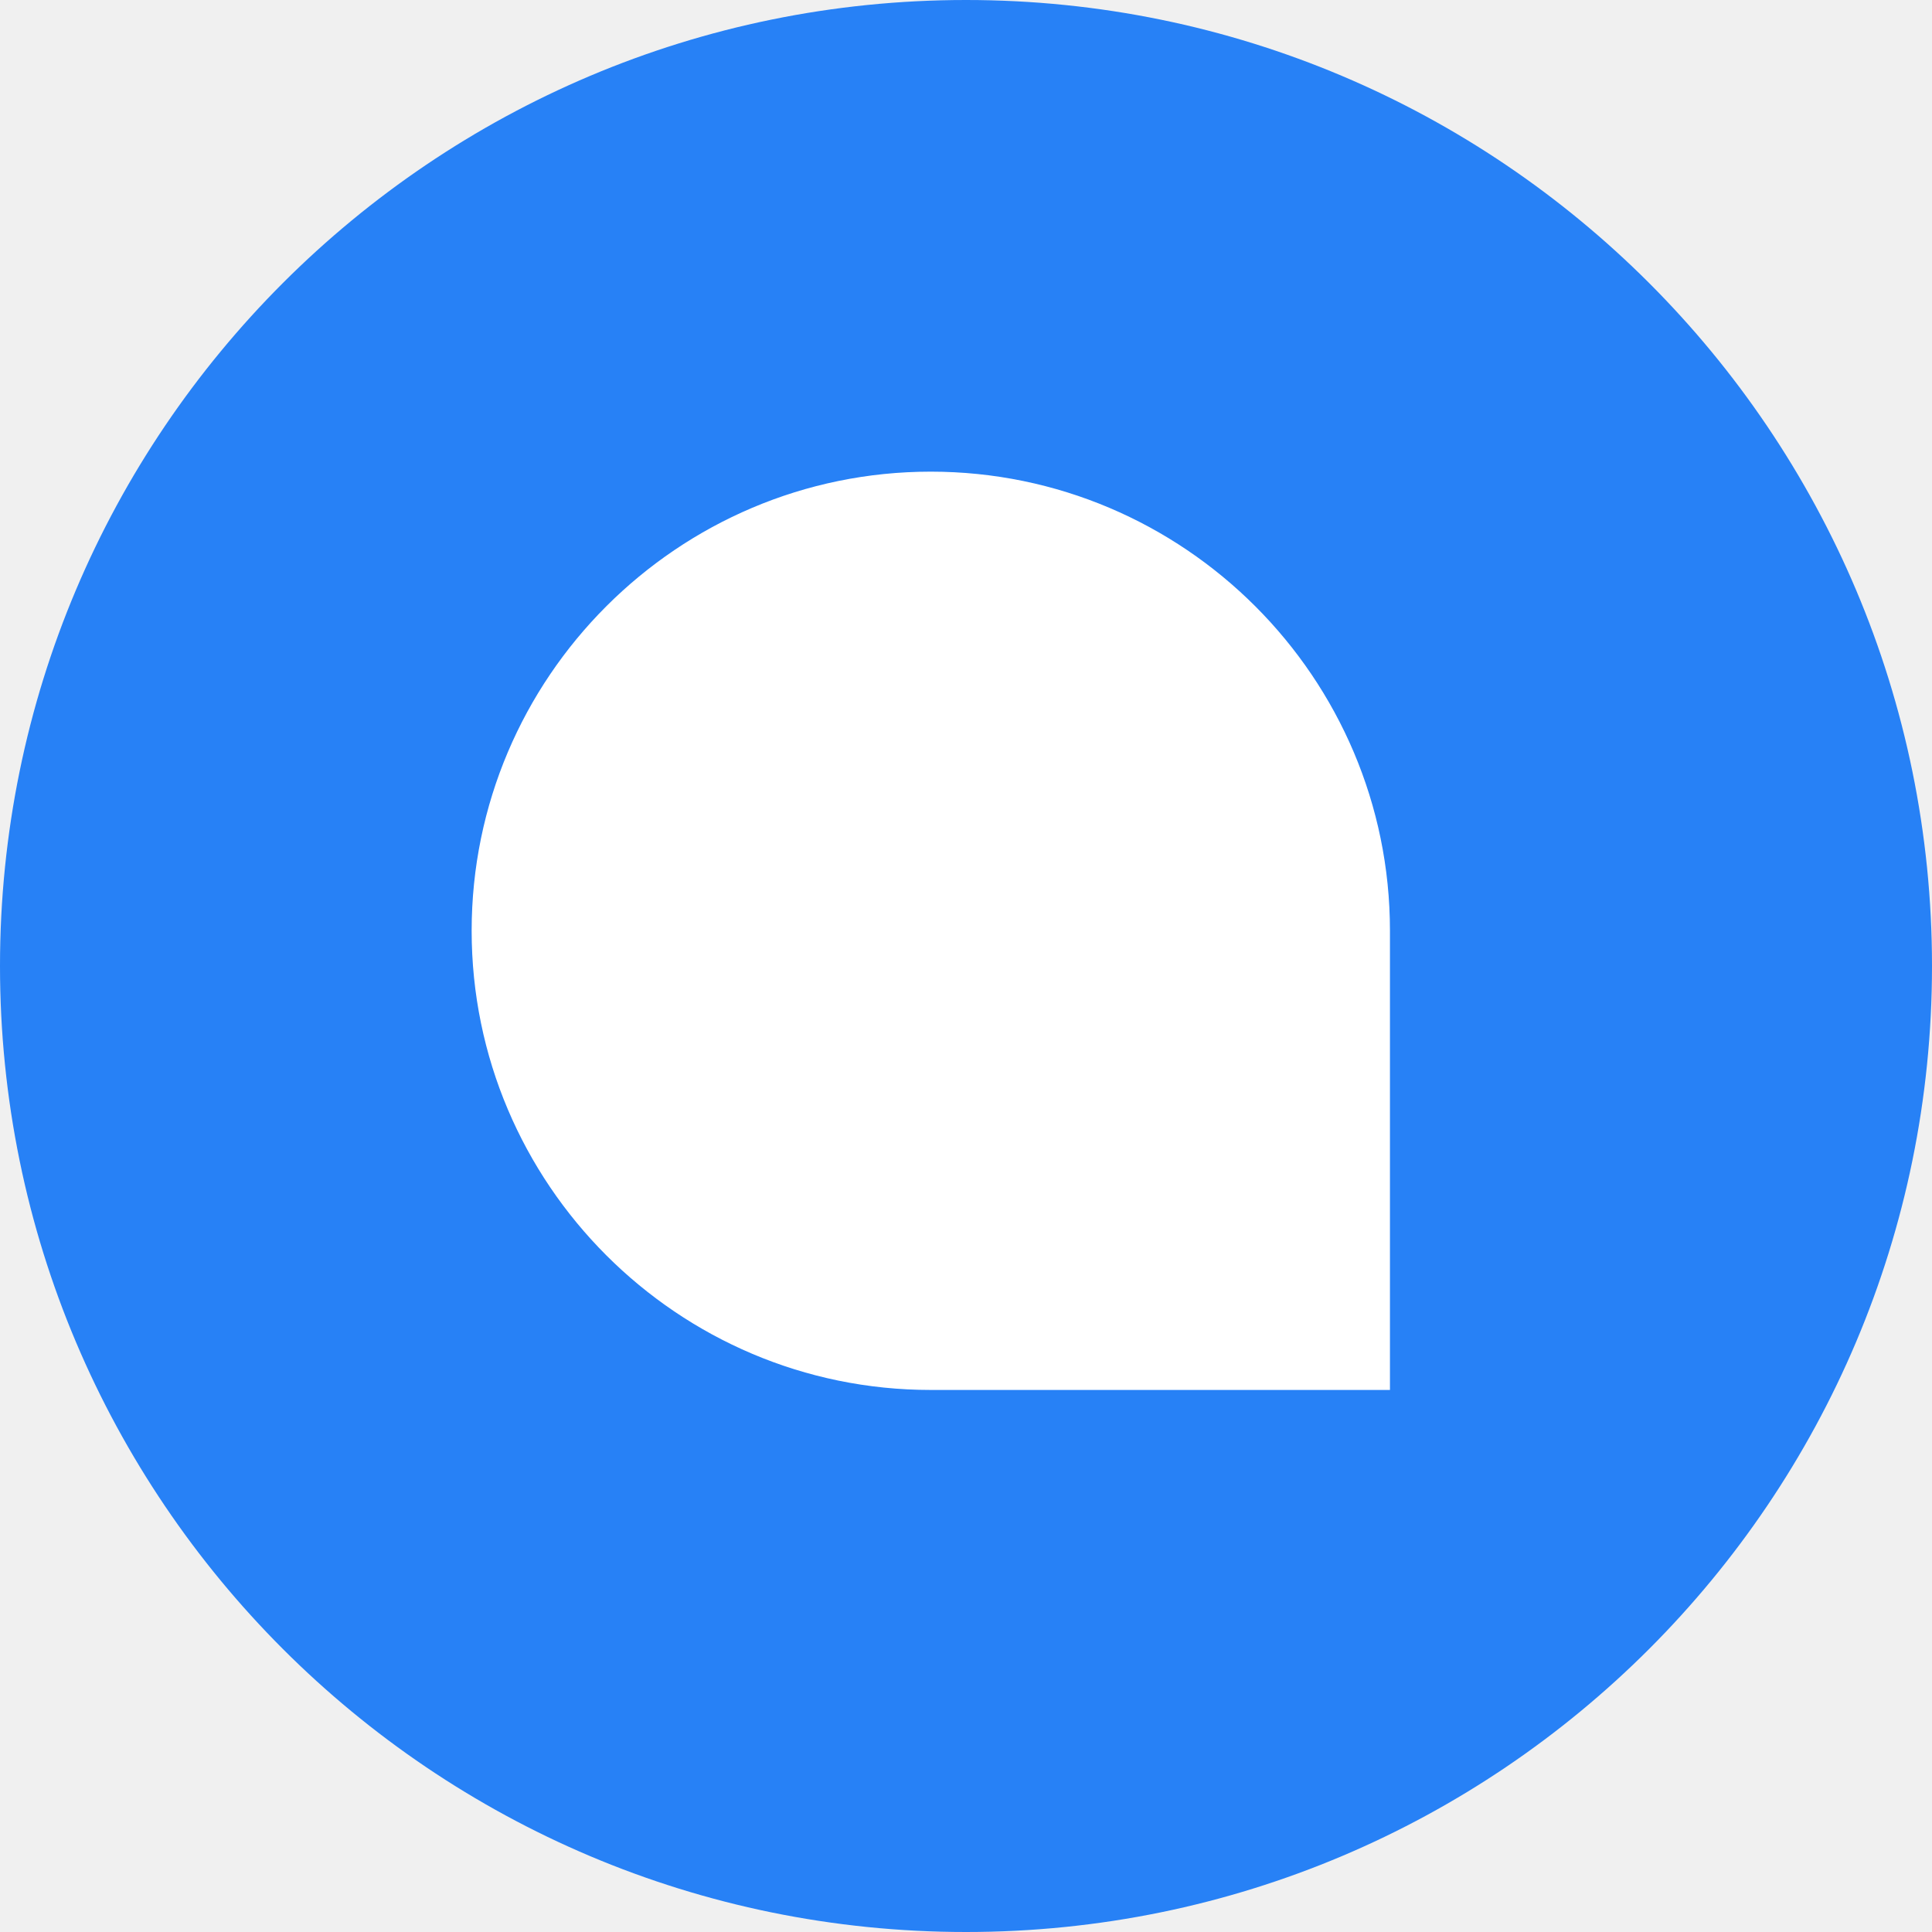
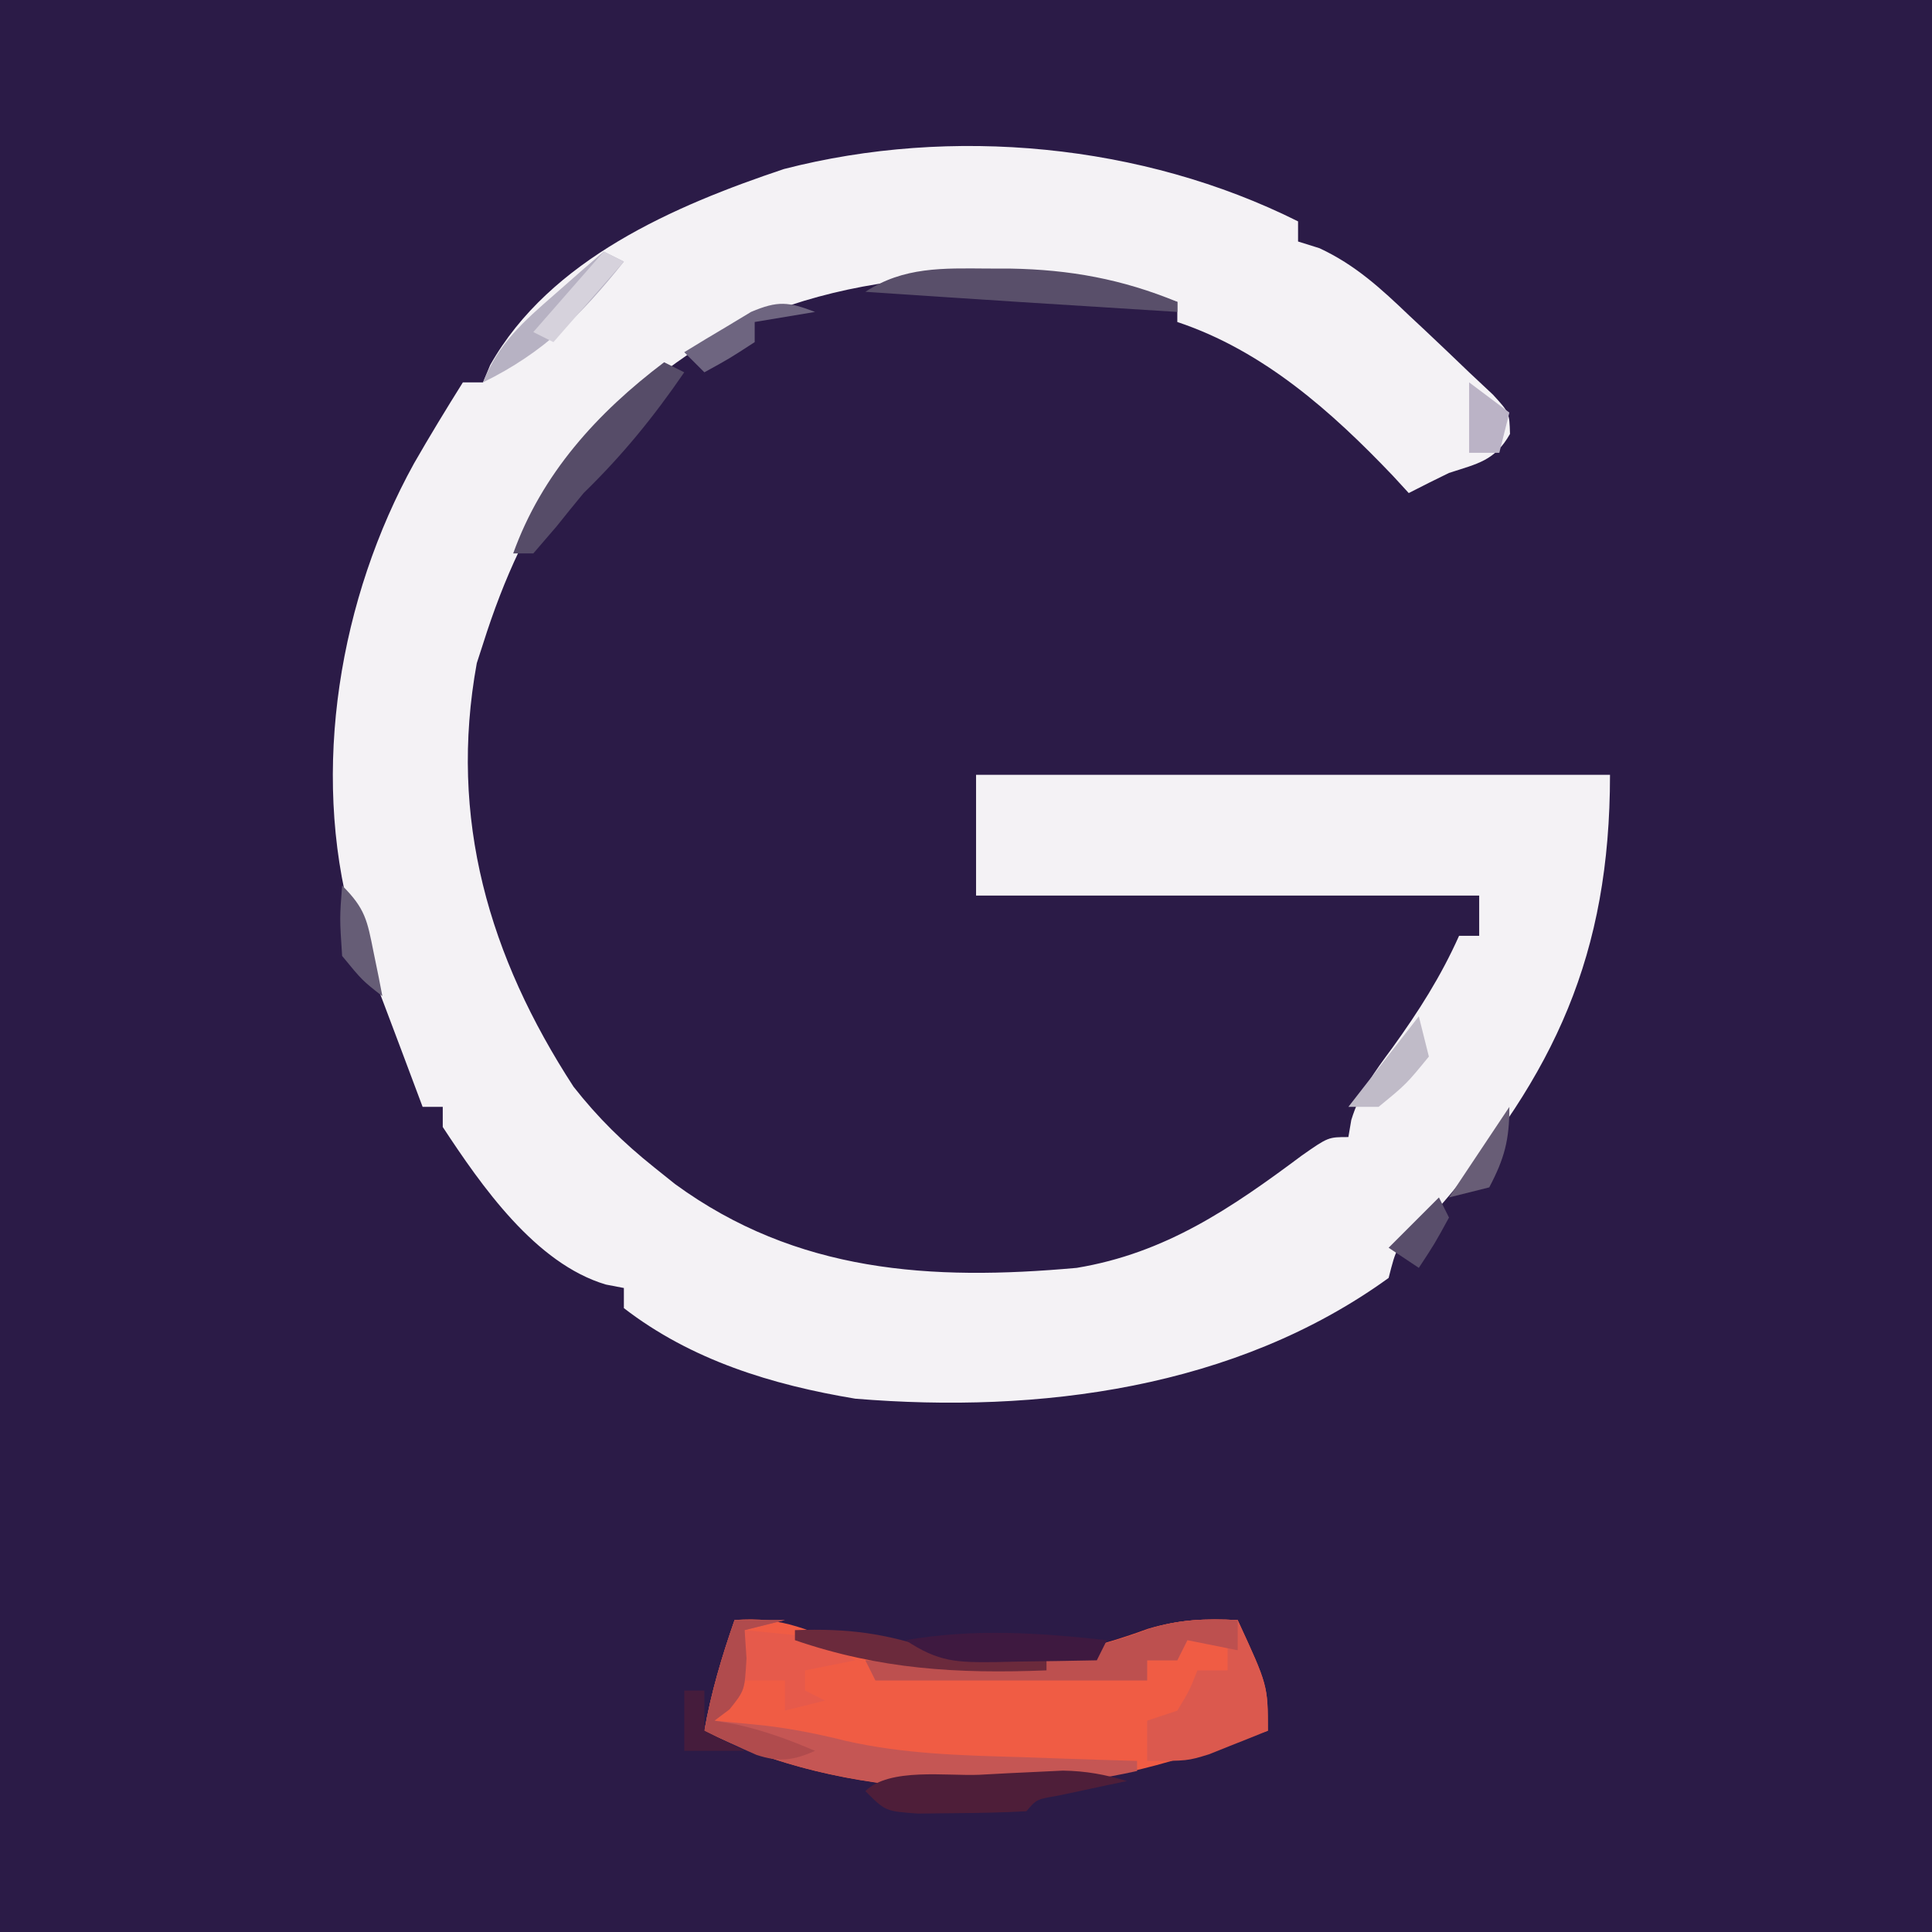
- <svg xmlns="http://www.w3.org/2000/svg" width="16" height="16" viewBox="0 0 16 16" fill="none">
-   <g clip-path="url(#woot-logo-clip-2342424e23u32098)">
-     <path d="M8 16C12.418 16 16 12.418 16 8C16 3.582 12.418 0 8 0C3.582 0 0 3.582 0 8C0 12.418 3.582 16 8 16Z" fill="#2781F6" />
-     <path d="M11.417 11.417H7.708C5.664 11.417 4 9.753 4 7.708C4 5.664 5.664 4 7.708 4C9.753 4 11.417 5.664 11.417 7.708V11.417Z" fill="white" stroke="white" stroke-width="0.188" />
-   </g>
-   <defs>
-     <clipPath id="woot-logo-clip-2342424e23u32098">
-       <rect width="16" height="16" fill="white" />
-     </clipPath>
-   </defs>
+ <svg xmlns="http://www.w3.org/2000/svg" version="1.1" width="192" height="192">
+   <path d="M0 0 C63.36 0 126.72 0 192 0 C192 63.36 192 126.72 192 192 C128.64 192 65.28 192 0 192 C0 128.64 0 65.28 0 0 Z " fill="#2B1B47" transform="translate(0,0)" />
+   <path d="M0 0 C0 0.66 0 1.32 0 2 C0.7 2.219 1.4 2.438 2.121 2.664 C5.692 4.321 8.251 6.687 11.062 9.375 C11.579 9.857 12.095 10.339 12.627 10.836 C14.095 12.213 15.548 13.606 17 15 C17.781 15.732 18.562 16.464 19.367 17.219 C21 19 21 19 21.062 21.125 C19.551 23.792 17.865 24.067 15 25 C13.659 25.652 12.325 26.316 11 27 C10.478 26.432 9.956 25.863 9.418 25.277 C3.311 18.871 -3.464 12.845 -12 10 C-12 9.34 -12 8.68 -12 8 C-26.764 3.937 -45 4.221 -58.609 11.918 C-70.54 19.349 -76.822 28.767 -81 42 C-81.306 42.942 -81.306 42.942 -81.617 43.902 C-84.437 59.355 -80.395 73.091 -72 86 C-69.59 89.069 -67.046 91.569 -64 94 C-63.313 94.55 -62.626 95.101 -61.918 95.668 C-49.82 104.496 -36.484 105.305 -22 104 C-13.174 102.539 -6.638 98.066 0.383 92.828 C3 91 3 91 5 91 C5.095 90.441 5.191 89.881 5.289 89.305 C6.172 86.442 7.598 84.532 9.375 82.125 C11.979 78.511 14.183 75.061 16 71 C16.66 71 17.32 71 18 71 C18 69.68 18 68.36 18 67 C1.5 67 -15 67 -32 67 C-32 63.04 -32 59.08 -32 55 C-11.21 55 9.58 55 31 55 C31 72.85 25.522 84.737 14 98 C13.279 98.695 12.559 99.39 11.816 100.105 C9.774 101.965 9.774 101.965 9 105 C-6.232 116.018 -25.771 118.501 -44 117 C-52.29 115.623 -60.292 113.176 -67 108 C-67 107.34 -67 106.68 -67 106 C-67.888 105.83 -67.888 105.83 -68.793 105.656 C-75.793 103.575 -81.164 95.83 -85 90 C-85 89.34 -85 88.68 -85 88 C-85.66 88 -86.32 88 -87 88 C-87.714 86.096 -88.428 84.193 -89.141 82.289 C-89.69 80.825 -90.242 79.361 -90.797 77.898 C-91.05 77.231 -91.302 76.563 -91.562 75.875 C-91.791 75.274 -92.019 74.674 -92.254 74.055 C-92.5 73.377 -92.746 72.699 -93 72 C-93.352 71.147 -93.704 70.293 -94.066 69.414 C-98.157 54.455 -95.228 37.392 -87.857 24.057 C-86.296 21.333 -84.666 18.661 -83 16 C-82.34 16 -81.68 16 -81 16 C-80.764 15.432 -80.528 14.863 -80.285 14.277 C-74.353 3.765 -61.962 -1.564 -51.09 -5.203 C-34.422 -9.502 -15.465 -7.733 0 0 Z " fill="#F4F2F5" transform="translate(129,22)" />
+   <path d="M0 0 C4.669 -0.424 7.782 1.117 12 3 C21.953 5.488 31.542 4.372 41.062 0.875 C44.186 -0.055 46.759 -0.154 50 0 C53 6.5 53 6.5 53 11 C50.938 11.649 48.876 12.294 46.812 12.938 C45.664 13.297 44.515 13.657 43.332 14.027 C28.642 18.316 10.79 17.895 -3 11 C-2.328 7.194 -1.273 3.648 0 0 Z " fill="#F05C44" transform="translate(73,161)" />
+   <path d="M0 0 C3 6.5 3 6.5 3 11 C1.753 11.508 0.503 12.006 -0.75 12.5 C-1.446 12.778 -2.142 13.057 -2.859 13.344 C-5 14 -5 14 -9 14 C-9 12.68 -9 11.36 -9 10 C-8.01 9.67 -7.02 9.34 -6 9 C-4.791 7 -4.791 7 -4 5 C-3.01 5 -2.02 5 -1 5 C-1 3.68 -1 2.36 -1 1 C-2.975 1.348 -2.975 1.348 -5 2 C-5.33 2.66 -5.66 3.32 -6 4 C-6.99 4 -7.98 4 -9 4 C-9 4.66 -9 5.32 -9 6 C-17.91 6 -26.82 6 -36 6 C-36.33 5.34 -36.66 4.68 -37 4 C-35.277 4.07 -35.277 4.07 -33.52 4.141 C-24.655 4.386 -17.214 4.081 -8.797 0.875 C-5.728 -0.085 -3.196 -0.151 0 0 Z " fill="#DB594E" transform="translate(123,161)" />
+   <path d="M0 0 C1.65 0 3.3 0 5 0 C3.68 0.33 2.36 0.66 1 1 C1.062 1.928 1.124 2.856 1.188 3.812 C1 7 1 7 -0.512 8.699 C-1.003 9.128 -1.494 9.558 -2 10 C-0.701 10.124 0.599 10.248 1.938 10.375 C5.062 10.673 7.994 11.241 11.031 12 C16.836 13.324 22.63 13.453 28.562 13.625 C29.667 13.664 30.771 13.702 31.908 13.742 C34.605 13.836 37.302 13.921 40 14 C40 14.33 40 14.66 40 15 C26.068 18.095 9.853 17.426 -3 11 C-2.328 7.194 -1.273 3.648 0 0 Z " fill="#C55654" transform="translate(73,161)" />
+   <path d="M0 0 C0 0.99 0 1.98 0 3 C-2.475 2.505 -2.475 2.505 -5 2 C-5.33 2.66 -5.66 3.32 -6 4 C-6.99 4 -7.98 4 -9 4 C-9 4.66 -9 5.32 -9 6 C-17.91 6 -26.82 6 -36 6 C-36.33 5.34 -36.66 4.68 -37 4 C-35.277 4.07 -35.277 4.07 -33.52 4.141 C-24.655 4.386 -17.214 4.081 -8.797 0.875 C-5.728 -0.085 -3.196 -0.151 0 0 Z " fill="#BD504F" transform="translate(123,161)" />
+   <path d="M0 0 C0.66 0.33 1.32 0.66 2 1 C-1.059 5.457 -4.118 9.215 -8 13 C-8.906 14.096 -9.801 15.2 -10.688 16.312 C-11.451 17.199 -12.214 18.086 -13 19 C-13.66 19 -14.32 19 -15 19 C-12.152 11.071 -6.645 5.025 0 0 Z " fill="#564C68" transform="translate(66,36)" />
+   <path d="M0 0 C-0.957 0.199 -0.957 0.199 -1.934 0.402 C-3.173 0.667 -3.173 0.667 -4.438 0.938 C-5.261 1.112 -6.085 1.286 -6.934 1.465 C-8.977 1.808 -8.977 1.808 -10 3 C-12.31 3.126 -14.624 3.176 -16.938 3.188 C-18.205 3.202 -19.472 3.216 -20.777 3.23 C-24 3 -24 3 -26 1 C-23.633 -1.367 -17.882 -0.481 -14.688 -0.625 C-13.724 -0.677 -12.76 -0.728 -11.768 -0.781 C-10.838 -0.825 -9.907 -0.869 -8.949 -0.914 C-8.097 -0.955 -7.244 -0.996 -6.366 -1.038 C-4.071 -1.001 -2.191 -0.655 0 0 Z " fill="#4E1E39" transform="translate(112,177)" />
+   <path d="M0 0 C0.755 0.001 1.509 0.003 2.287 0.004 C8.179 0.105 13.398 1.052 18.875 3.312 C18.875 3.643 18.875 3.973 18.875 4.312 C8.54 3.674 -1.793 3.01 -12.125 2.312 C-8.319 -0.188 -4.395 -0.031 0 0 Z " fill="#594F6A" transform="translate(98.125,26.6875)" />
+   <path d="M0 0 C1.258 0.124 2.516 0.247 3.812 0.375 C4.874 0.479 4.874 0.479 5.957 0.586 C8 1 8 1 11 3 C9.35 3.33 7.7 3.66 6 4 C6 4.66 6 5.32 6 6 C6.66 6.33 7.32 6.66 8 7 C6.68 7.33 5.36 7.66 4 8 C4 7.01 4 6.02 4 5 C2.68 5 1.36 5 0 5 C0 3.35 0 1.7 0 0 Z " fill="#E65A4B" transform="translate(74,162)" />
+   <path d="M0 0 C0.66 0.33 1.32 0.66 2 1 C-2.21 6.272 -5.914 10.019 -12 13 C-10.45 9.116 -7.995 6.97 -4.875 4.25 C-3.965 3.451 -3.055 2.652 -2.117 1.828 C-1.069 0.923 -1.069 0.923 0 0 Z " fill="#B7B2C3" transform="translate(60,25)" />
+   <path d="M0 0 C5.35 -0.184 8.909 0.303 14 2 C17.658 2.462 21.322 2.751 25 3 C25 3.33 25 3.66 25 4 C16.115 4.35 8.442 3.895 0 1 C0 0.67 0 0.34 0 0 Z " fill="#6B2A3C" transform="translate(79,162)" />
+   <path d="M0 0 C1.65 0 3.3 0 5 0 C3.68 0.33 2.36 0.66 1 1 C1.062 1.928 1.124 2.856 1.188 3.812 C1 7 1 7 -0.5 8.875 C-1.242 9.432 -1.242 9.432 -2 10 C-1.278 10.124 -0.556 10.248 0.188 10.375 C2.957 10.99 5.397 11.884 8 13 C5.83 13.955 4.437 14.144 2.176 13.398 C0.432 12.641 -1.286 11.824 -3 11 C-2.328 7.194 -1.273 3.648 0 0 Z " fill="#B04B4D" transform="translate(73,161)" />
+   <path d="M0 0 C-0.33 0.66 -0.66 1.32 -1 2 C-3.604 2.054 -6.208 2.094 -8.812 2.125 C-9.55 2.142 -10.288 2.159 -11.049 2.176 C-14.912 2.211 -16.709 2.194 -20 0 C-13.169 -1.182 -6.874 -0.745 0 0 Z " fill="#3E1940" transform="translate(110,163)" />
+   <path d="M0 0 C-1.98 0.33 -3.96 0.66 -6 1 C-6 1.66 -6 2.32 -6 3 C-8.5 4.625 -8.5 4.625 -11 6 C-11.66 5.34 -12.32 4.68 -13 4 C-11.592 3.131 -10.174 2.28 -8.75 1.438 C-7.961 0.962 -7.172 0.486 -6.359 -0.004 C-3.692 -1.13 -2.655 -1.017 0 0 Z " fill="#6E6580" transform="translate(81,31)" />
+   <path d="M0 0 C0.33 1.32 0.66 2.64 1 4 C-1.25 6.75 -1.25 6.75 -4 9 C-4.99 9 -5.98 9 -7 9 C-4.69 6.03 -2.38 3.06 0 0 Z " fill="#C0BBC8" transform="translate(141,101)" />
+   <path d="M0 0 C0 3.282 -0.478 5.109 -2 8 C-3.32 8.33 -4.64 8.66 -6 9 C-4.02 6.03 -2.04 3.06 0 0 Z " fill="#685D76" transform="translate(150,110)" />
+   <path d="M0 0 C2.313 2.313 2.496 3.479 3.125 6.625 C3.293 7.442 3.46 8.26 3.633 9.102 C3.815 10.041 3.815 10.041 4 11 C2 9.438 2 9.438 0 7 C-0.25 3.25 -0.25 3.25 0 0 Z " fill="#665D76" transform="translate(34,88)" />
+   <path d="M0 0 C1.32 0.99 2.64 1.98 4 3 C3.67 4.32 3.34 5.64 3 7 C2.01 7 1.02 7 0 7 C0 4.69 0 2.38 0 0 Z " fill="#BBB3C6" transform="translate(146,38)" />
+   <path d="M0 0 C0.66 0.33 1.32 0.66 2 1 C-0.31 3.64 -2.62 6.28 -5 9 C-5.66 8.67 -6.32 8.34 -7 8 C-4.69 5.36 -2.38 2.72 0 0 Z " fill="#D6D2DC" transform="translate(60,25)" />
+   <path d="M0 0 C0.66 0 1.32 0 2 0 C2 1.32 2 2.64 2 4 C3.32 4.66 4.64 5.32 6 6 C4.02 6 2.04 6 0 6 C0 4.02 0 2.04 0 0 Z " fill="#451C3C" transform="translate(68,168)" />
+   <path d="M0 0 C0.33 0.66 0.66 1.32 1 2 C-0.438 4.625 -0.438 4.625 -2 7 C-2.99 6.34 -3.98 5.68 -5 5 C-3.35 3.35 -1.7 1.7 0 0 Z " fill="#594E6B" transform="translate(143,119)" />
</svg>
